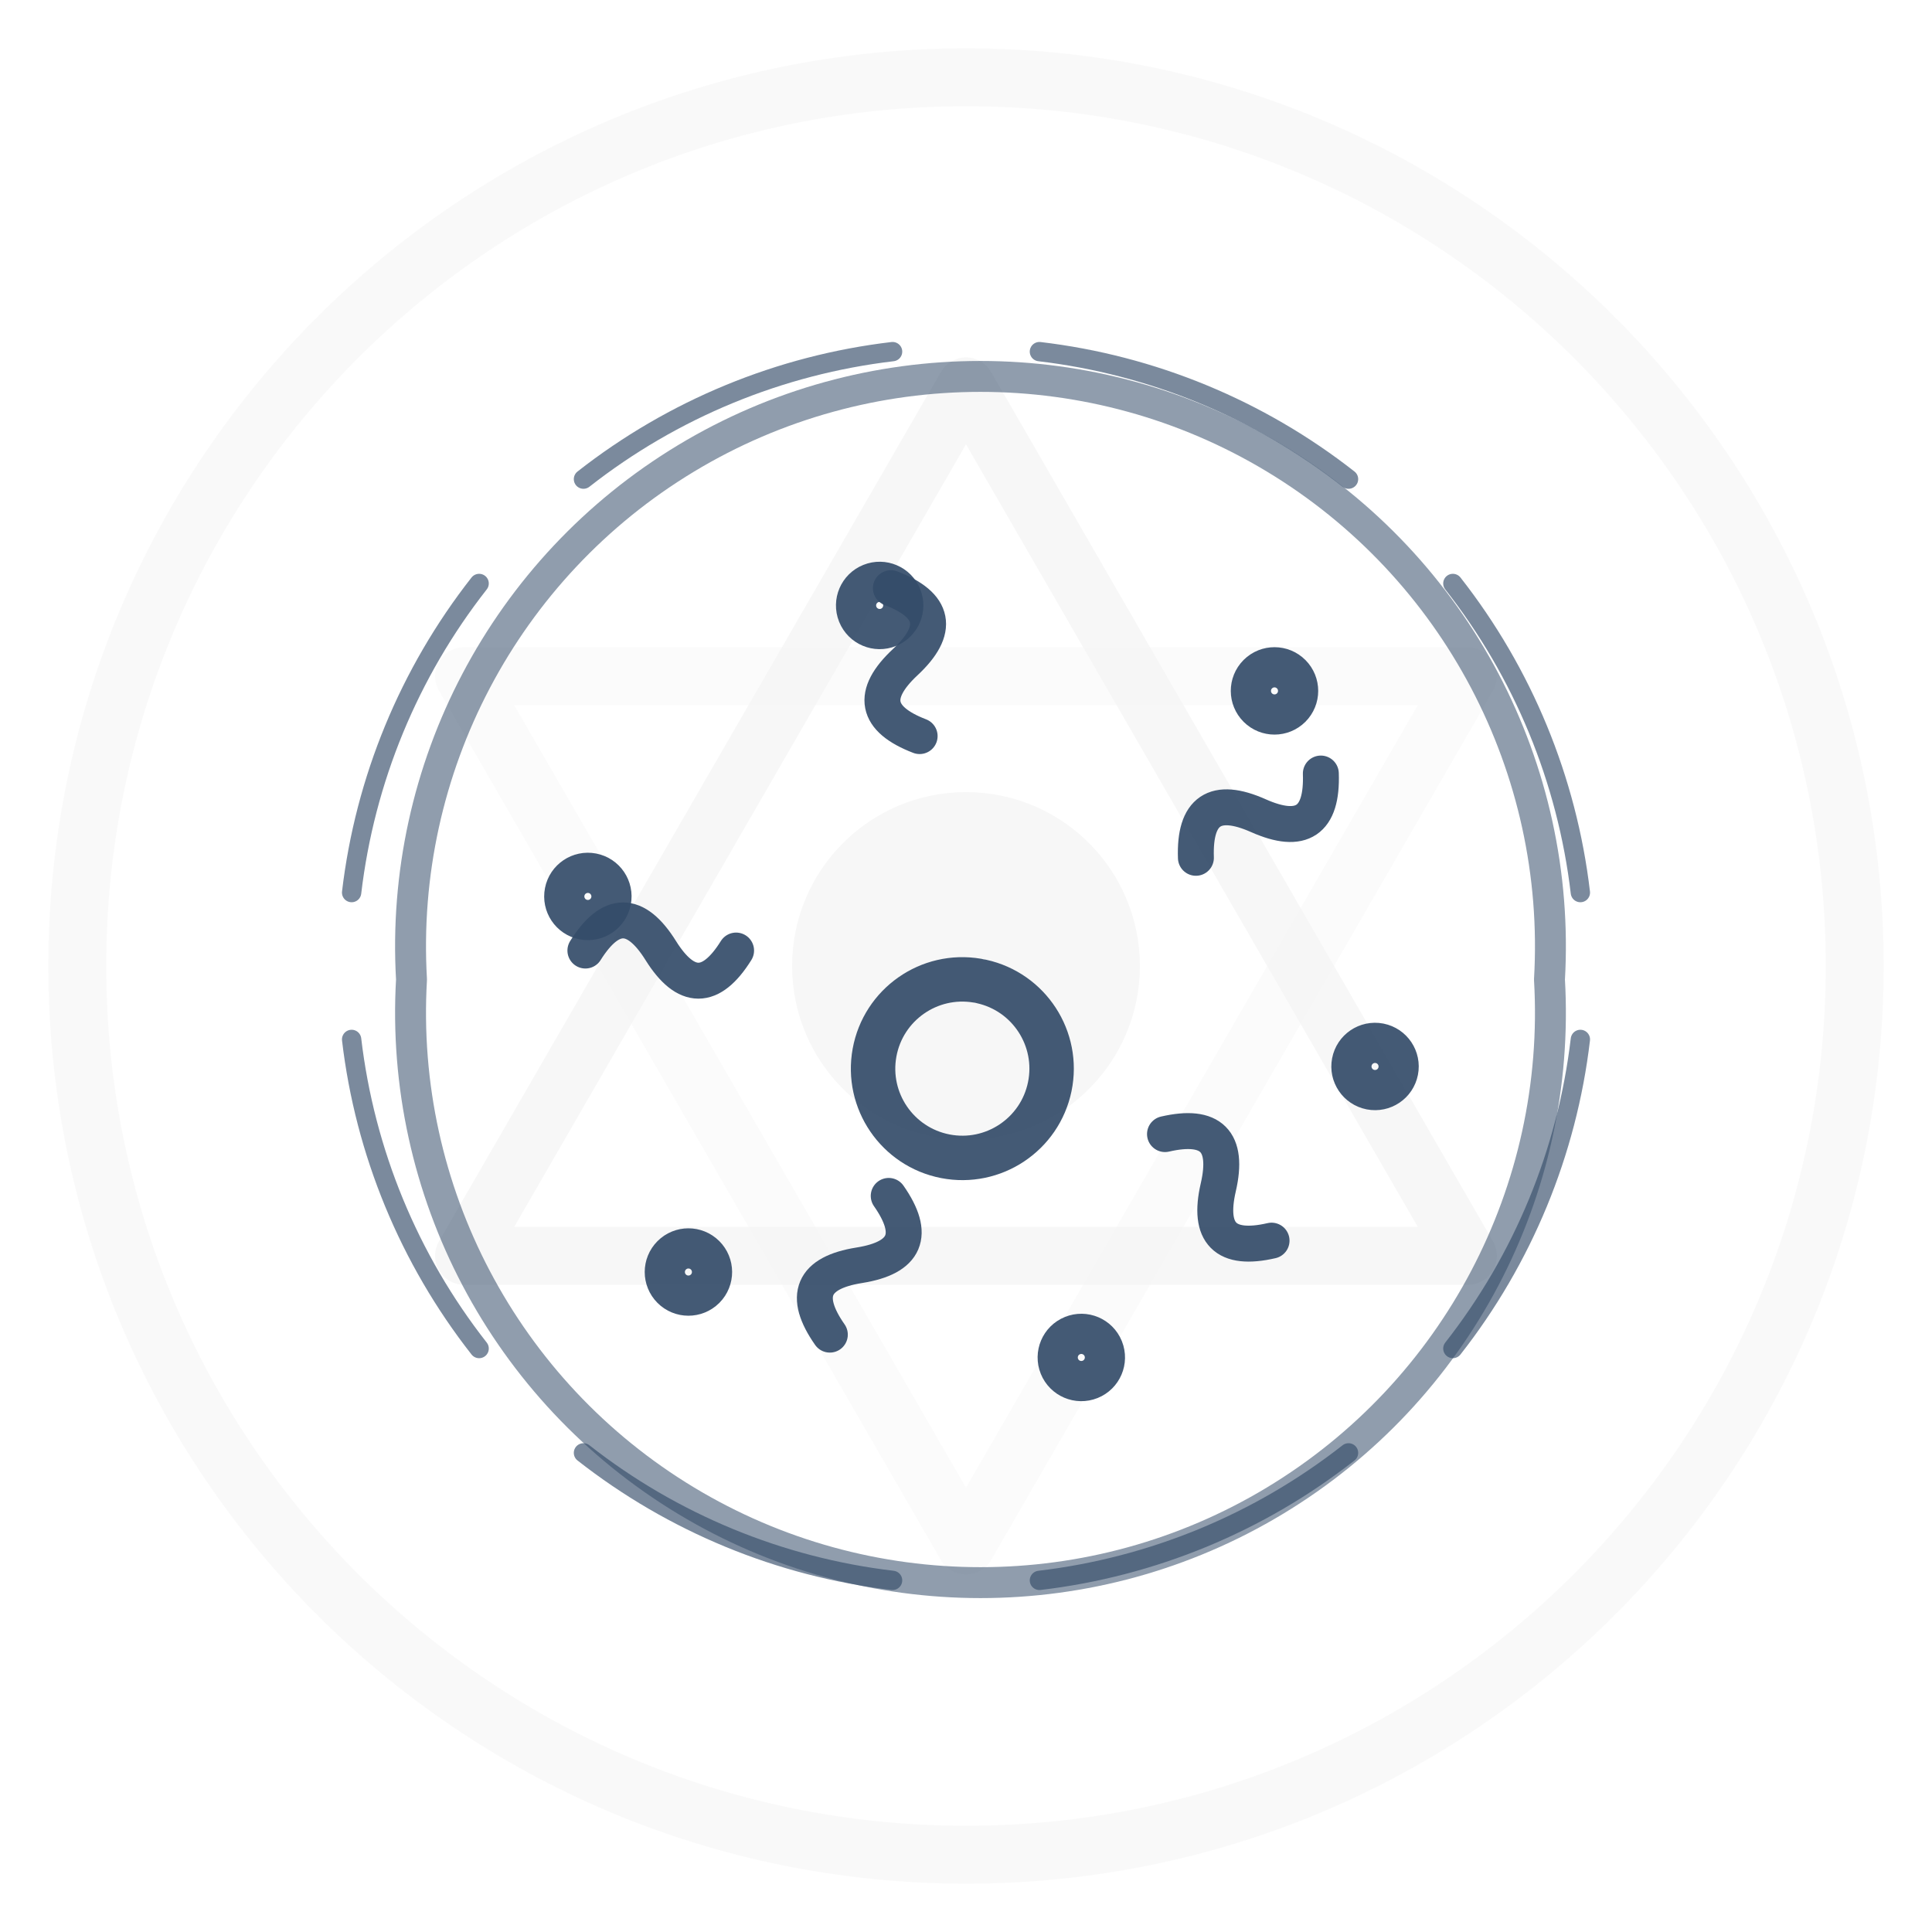
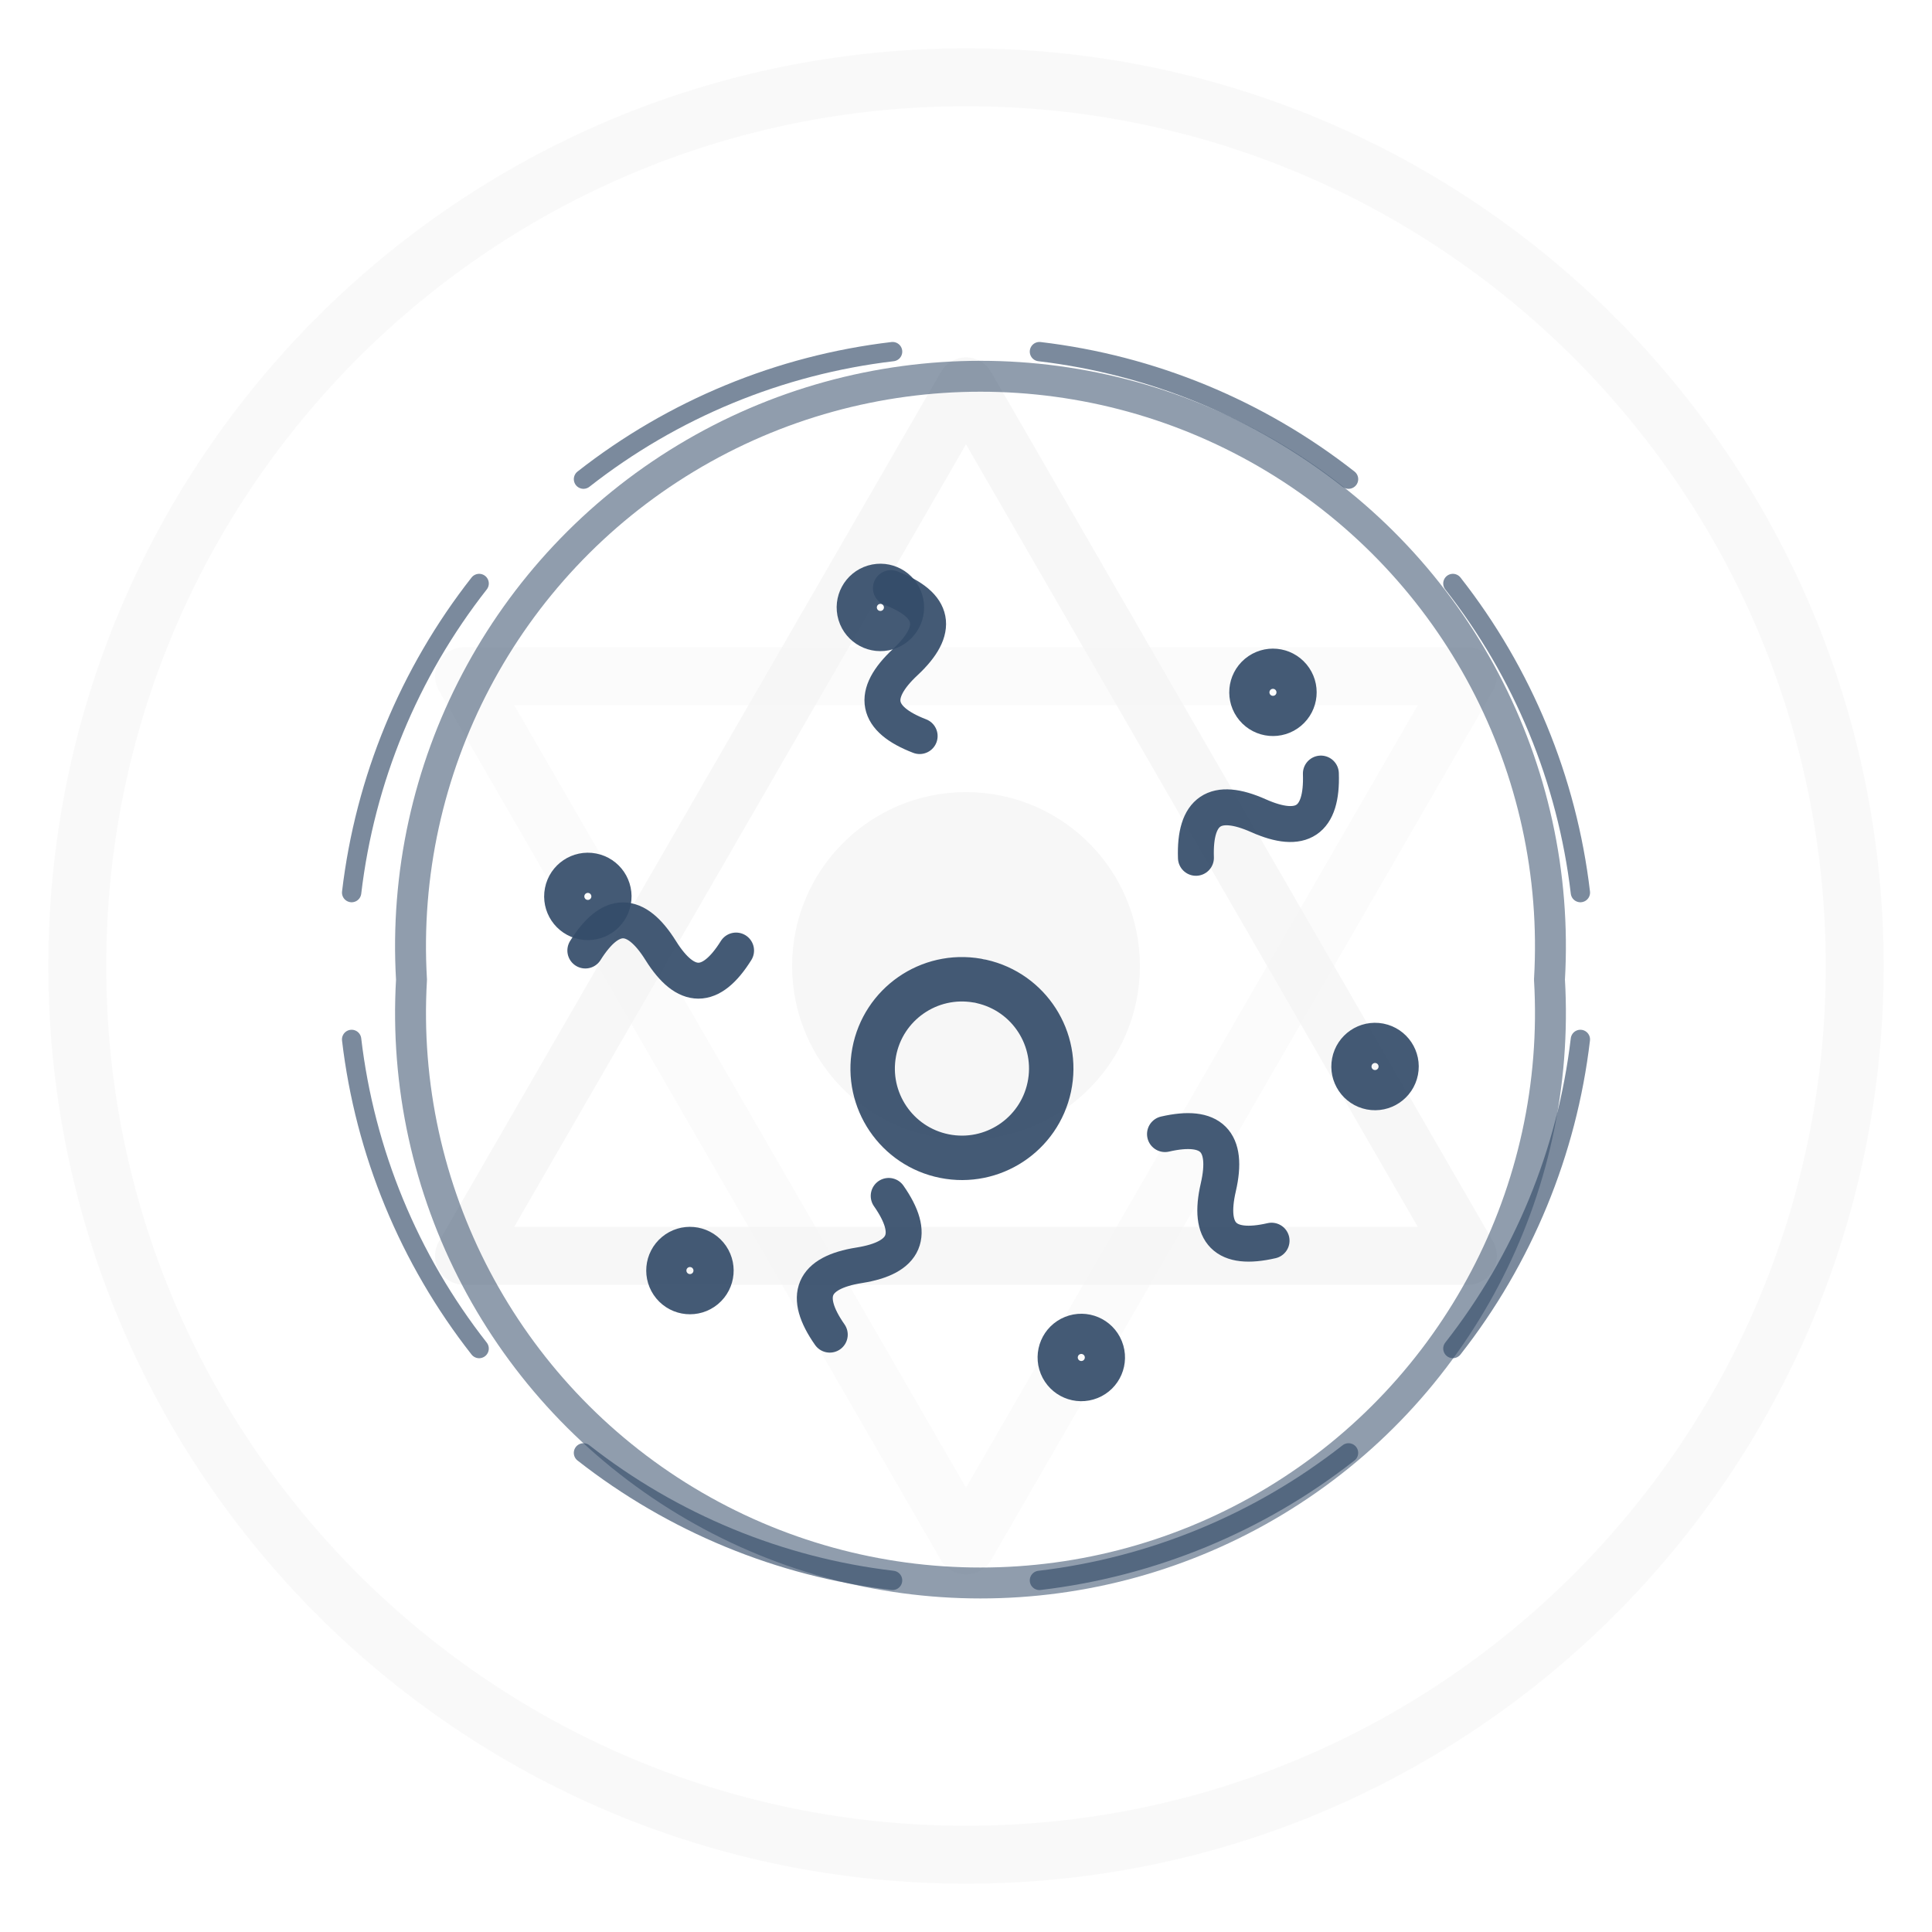
<svg xmlns="http://www.w3.org/2000/svg" viewBox="0 0 100 100" fill="none" stroke-linecap="round" stroke-linejoin="round">
  <g class="sig" opacity="0.045" aria-hidden="true">
    <circle cx="50" cy="50" r="46" fill="none" stroke="currentColor" stroke-width="3" opacity="0.5" />
    <path d="M50.00 20.00L75.98 65.00L24.02 65.00Z" fill="none" stroke="currentColor" stroke-width="3" opacity="0.7" />
    <path d="M50.00 80.00L24.02 35.00L75.98 35.00Z" fill="none" stroke="currentColor" stroke-width="3" opacity="0.35" />
    <circle cx="50" cy="50" r="9" fill="currentColor" opacity="0.75" />
  </g>
  <g>
-     <path d="M0,0a4.62,4.62 0 1,1 0.22,0" stroke="#344c69" stroke-width="2.30" opacity="0.92" data-i="0" transform="translate(50.8,50.8) rotate(191)" />
-     <path d="M0,0q1.95,-3.12 3.9,0q1.95,3.12 3.9,0" stroke="#344c69" stroke-width="1.86" opacity="0.92" data-i="1" transform="translate(60.3,58.7) rotate(45)" />
-     <path d="M0,0q1.95,-3.12 3.9,0q1.95,3.12 3.9,0" stroke="#344c69" stroke-width="1.86" opacity="0.92" data-i="2" transform="translate(46.0,61.9) rotate(113)" />
-     <path d="M0,0q1.95,-3.12 3.9,0q1.95,3.12 3.9,0" stroke="#344c69" stroke-width="1.86" opacity="0.92" data-i="3" transform="translate(38.1,49.2) rotate(180)" />
-     <path d="M0,0q1.95,-3.12 3.9,0q1.95,3.12 3.9,0" stroke="#344c69" stroke-width="1.86" opacity="0.92" data-i="4" transform="translate(47.6,38.1) rotate(259)" />
-     <path d="M0,0q1.95,-3.12 3.9,0q1.95,3.12 3.9,0" stroke="#344c69" stroke-width="1.86" opacity="0.92" data-i="5" transform="translate(61.9,44.4) rotate(326)" />
-     <path d="M0,0a1.222,1.222 0 1,0 0.01,0" stroke="#344c69" stroke-width="2.08" opacity="0.92" data-i="6" transform="translate(57.1,69.8) rotate(68)" />
-     <path d="M0,0a1.222,1.222 0 1,0 0.01,0" stroke="#344c69" stroke-width="2.08" opacity="0.92" data-i="7" transform="translate(36.5,66.7) rotate(135)" />
-     <path d="M0,0a1.222,1.222 0 1,0 0.01,0" stroke="#344c69" stroke-width="2.08" opacity="0.92" data-i="8" transform="translate(30.2,47.6) rotate(191)" />
-     <path d="M0,0a1.222,1.222 0 1,0 0.01,0" stroke="#344c69" stroke-width="2.08" opacity="0.92" data-i="9" transform="translate(44.4,31.8) rotate(248)" />
-     <path d="M0,0a1.222,1.222 0 1,0 0.01,0" stroke="#344c69" stroke-width="2.08" opacity="0.92" data-i="10" transform="translate(65.1,34.9) rotate(315)" />
-     <path d="M0,0a1.222,1.222 0 1,0 0.01,0" stroke="#344c69" stroke-width="2.08" opacity="0.92" data-i="11" transform="translate(71.4,54.0) rotate(11)" />
-     <path d="M-29.5,0a29.5,29.5 0 1,0 58.9,0a29.5,29.5 0 1,0 -58.9,0" stroke="#344c69" stroke-width="1.6" opacity="0.55" transform="translate(50.8,50.7) rotate(0)" />
-     <path d="M81.8,53.8A32.0,32.0 0 0,1 75.2,69.8" stroke="#344c69" stroke-width="1.00" opacity="0.65" />
-     <path d="M69.8,75.2A32.0,32.0 0 0,1 53.8,81.8" stroke="#344c69" stroke-width="1.00" opacity="0.65" />
-     <path d="M46.2,81.8A32.0,32.0 0 0,1 30.2,75.2" stroke="#344c69" stroke-width="1.00" opacity="0.65" />
-     <path d="M24.8,69.8A32.0,32.0 0 0,1 18.2,53.8" stroke="#344c69" stroke-width="1.00" opacity="0.65" />
-     <path d="M18.2,46.2A32.0,32.0 0 0,1 24.8,30.2" stroke="#344c69" stroke-width="1.00" opacity="0.65" />
-     <path d="M30.2,24.8A32.0,32.0 0 0,1 46.2,18.2" stroke="#344c69" stroke-width="1.00" opacity="0.65" />
-     <path d="M53.8,18.2A32.0,32.0 0 0,1 69.8,24.8" stroke="#344c69" stroke-width="1.00" opacity="0.65" />
-     <path d="M75.2,30.2A32.0,32.0 0 0,1 81.8,46.2" stroke="#344c69" stroke-width="1.00" opacity="0.65" />
+     <path d="M0.000,0.001a4.621,4.621 0 1,1 0.221,0.001" stroke="#344c69" stroke-width="2.30" opacity="0.92" data-i="0" transform="translate(50.8,50.8) rotate(191)" />
+     <path d="M0.000,0.000q1.951,-3.120 3.901,0.000q1.950,3.121 3.901,0.001" stroke="#344c69" stroke-width="1.86" opacity="0.92" data-i="1" transform="translate(60.3,58.7) rotate(45)" />
+     <path d="M0.001,0.001q1.950,-3.120 3.901,0.001q1.950,3.121 3.900,0.001" stroke="#344c69" stroke-width="1.86" opacity="0.92" data-i="2" transform="translate(46.0,61.9) rotate(113)" />
+     <path d="M0.001,0.000q1.950,-3.120 3.901,0.001q1.950,3.121 3.901,0.001" stroke="#344c69" stroke-width="1.86" opacity="0.92" data-i="3" transform="translate(38.1,49.2) rotate(180)" />
+     <path d="M0.001,0.001q1.950,-3.120 3.901,0.000q1.951,3.120 3.900,0.001" stroke="#344c69" stroke-width="1.86" opacity="0.92" data-i="4" transform="translate(47.6,38.1) rotate(259)" />
+     <path d="M0.001,0.001q1.951,-3.121 3.900,0.000q1.951,3.121 3.900,0.001" stroke="#344c69" stroke-width="1.86" opacity="0.92" data-i="5" transform="translate(61.9,44.4) rotate(326)" />
+     <path d="M0.000,0.001a1.223,1.222 0 1,0 0.010,0.000" stroke="#344c69" stroke-width="2.08" opacity="0.92" data-i="6" transform="translate(57.1,69.8) rotate(68)" />
+     <path d="M0.001,0.001a1.222,1.223 0 1,0 0.011,0.001" stroke="#344c69" stroke-width="2.08" opacity="0.92" data-i="7" transform="translate(36.5,66.7) rotate(135)" />
+     <path d="M0.001,0.001a1.222,1.222 0 1,0 0.011,0.000" stroke="#344c69" stroke-width="2.08" opacity="0.92" data-i="8" transform="translate(30.2,47.6) rotate(191)" />
+     <path d="M0.001,0.000a1.222,1.223 0 1,0 0.011,0.001" stroke="#344c69" stroke-width="2.08" opacity="0.92" data-i="9" transform="translate(44.4,31.8) rotate(248)" />
+     <path d="M0.001,0.001a1.222,1.222 0 1,0 0.011,0.001" stroke="#344c69" stroke-width="2.08" opacity="0.92" data-i="10" transform="translate(65.1,34.9) rotate(315)" />
+     <path d="M0.000,0.001a1.222,1.223 0 1,0 0.011,0.000" stroke="#344c69" stroke-width="2.08" opacity="0.92" data-i="11" transform="translate(71.4,54.0) rotate(11)" />
+     <path d="M-29.500,0.000a29.501,29.501 0 1,0 58.900,0.001a29.501,29.501 0 1,0 -58.901,0.001" stroke="#344c69" stroke-width="1.6" opacity="0.55" transform="translate(50.8,50.7) rotate(0)" />
+     <path d="M81.800,53.800A32.001,32.000 0 0,1 75.201,69.800" stroke="#344c69" stroke-width="1.00" opacity="0.65" />
+     <path d="M69.800,75.201A32.001,32.001 0 0,1 53.801,81.801" stroke="#344c69" stroke-width="1.00" opacity="0.65" />
+     <path d="M46.200,81.800A32.001,32.001 0 0,1 30.200,75.201" stroke="#344c69" stroke-width="1.00" opacity="0.65" />
+     <path d="M24.800,69.801A32.001,32.000 0 0,1 18.200,53.800" stroke="#344c69" stroke-width="1.00" opacity="0.65" />
+     <path d="M18.201,46.201A32.000,32.001 0 0,1 24.801,30.201" stroke="#344c69" stroke-width="1.00" opacity="0.65" />
+     <path d="M30.201,24.801A32.000,32.000 0 0,1 46.201,18.200" stroke="#344c69" stroke-width="1.00" opacity="0.65" />
+     <path d="M53.801,18.200A32.000,32.001 0 0,1 69.801,24.801" stroke="#344c69" stroke-width="1.00" opacity="0.65" />
+     <path d="M75.201,30.201A32.000,32.000 0 0,1 81.801,46.201" stroke="#344c69" stroke-width="1.00" opacity="0.65" />
  </g>
</svg>
